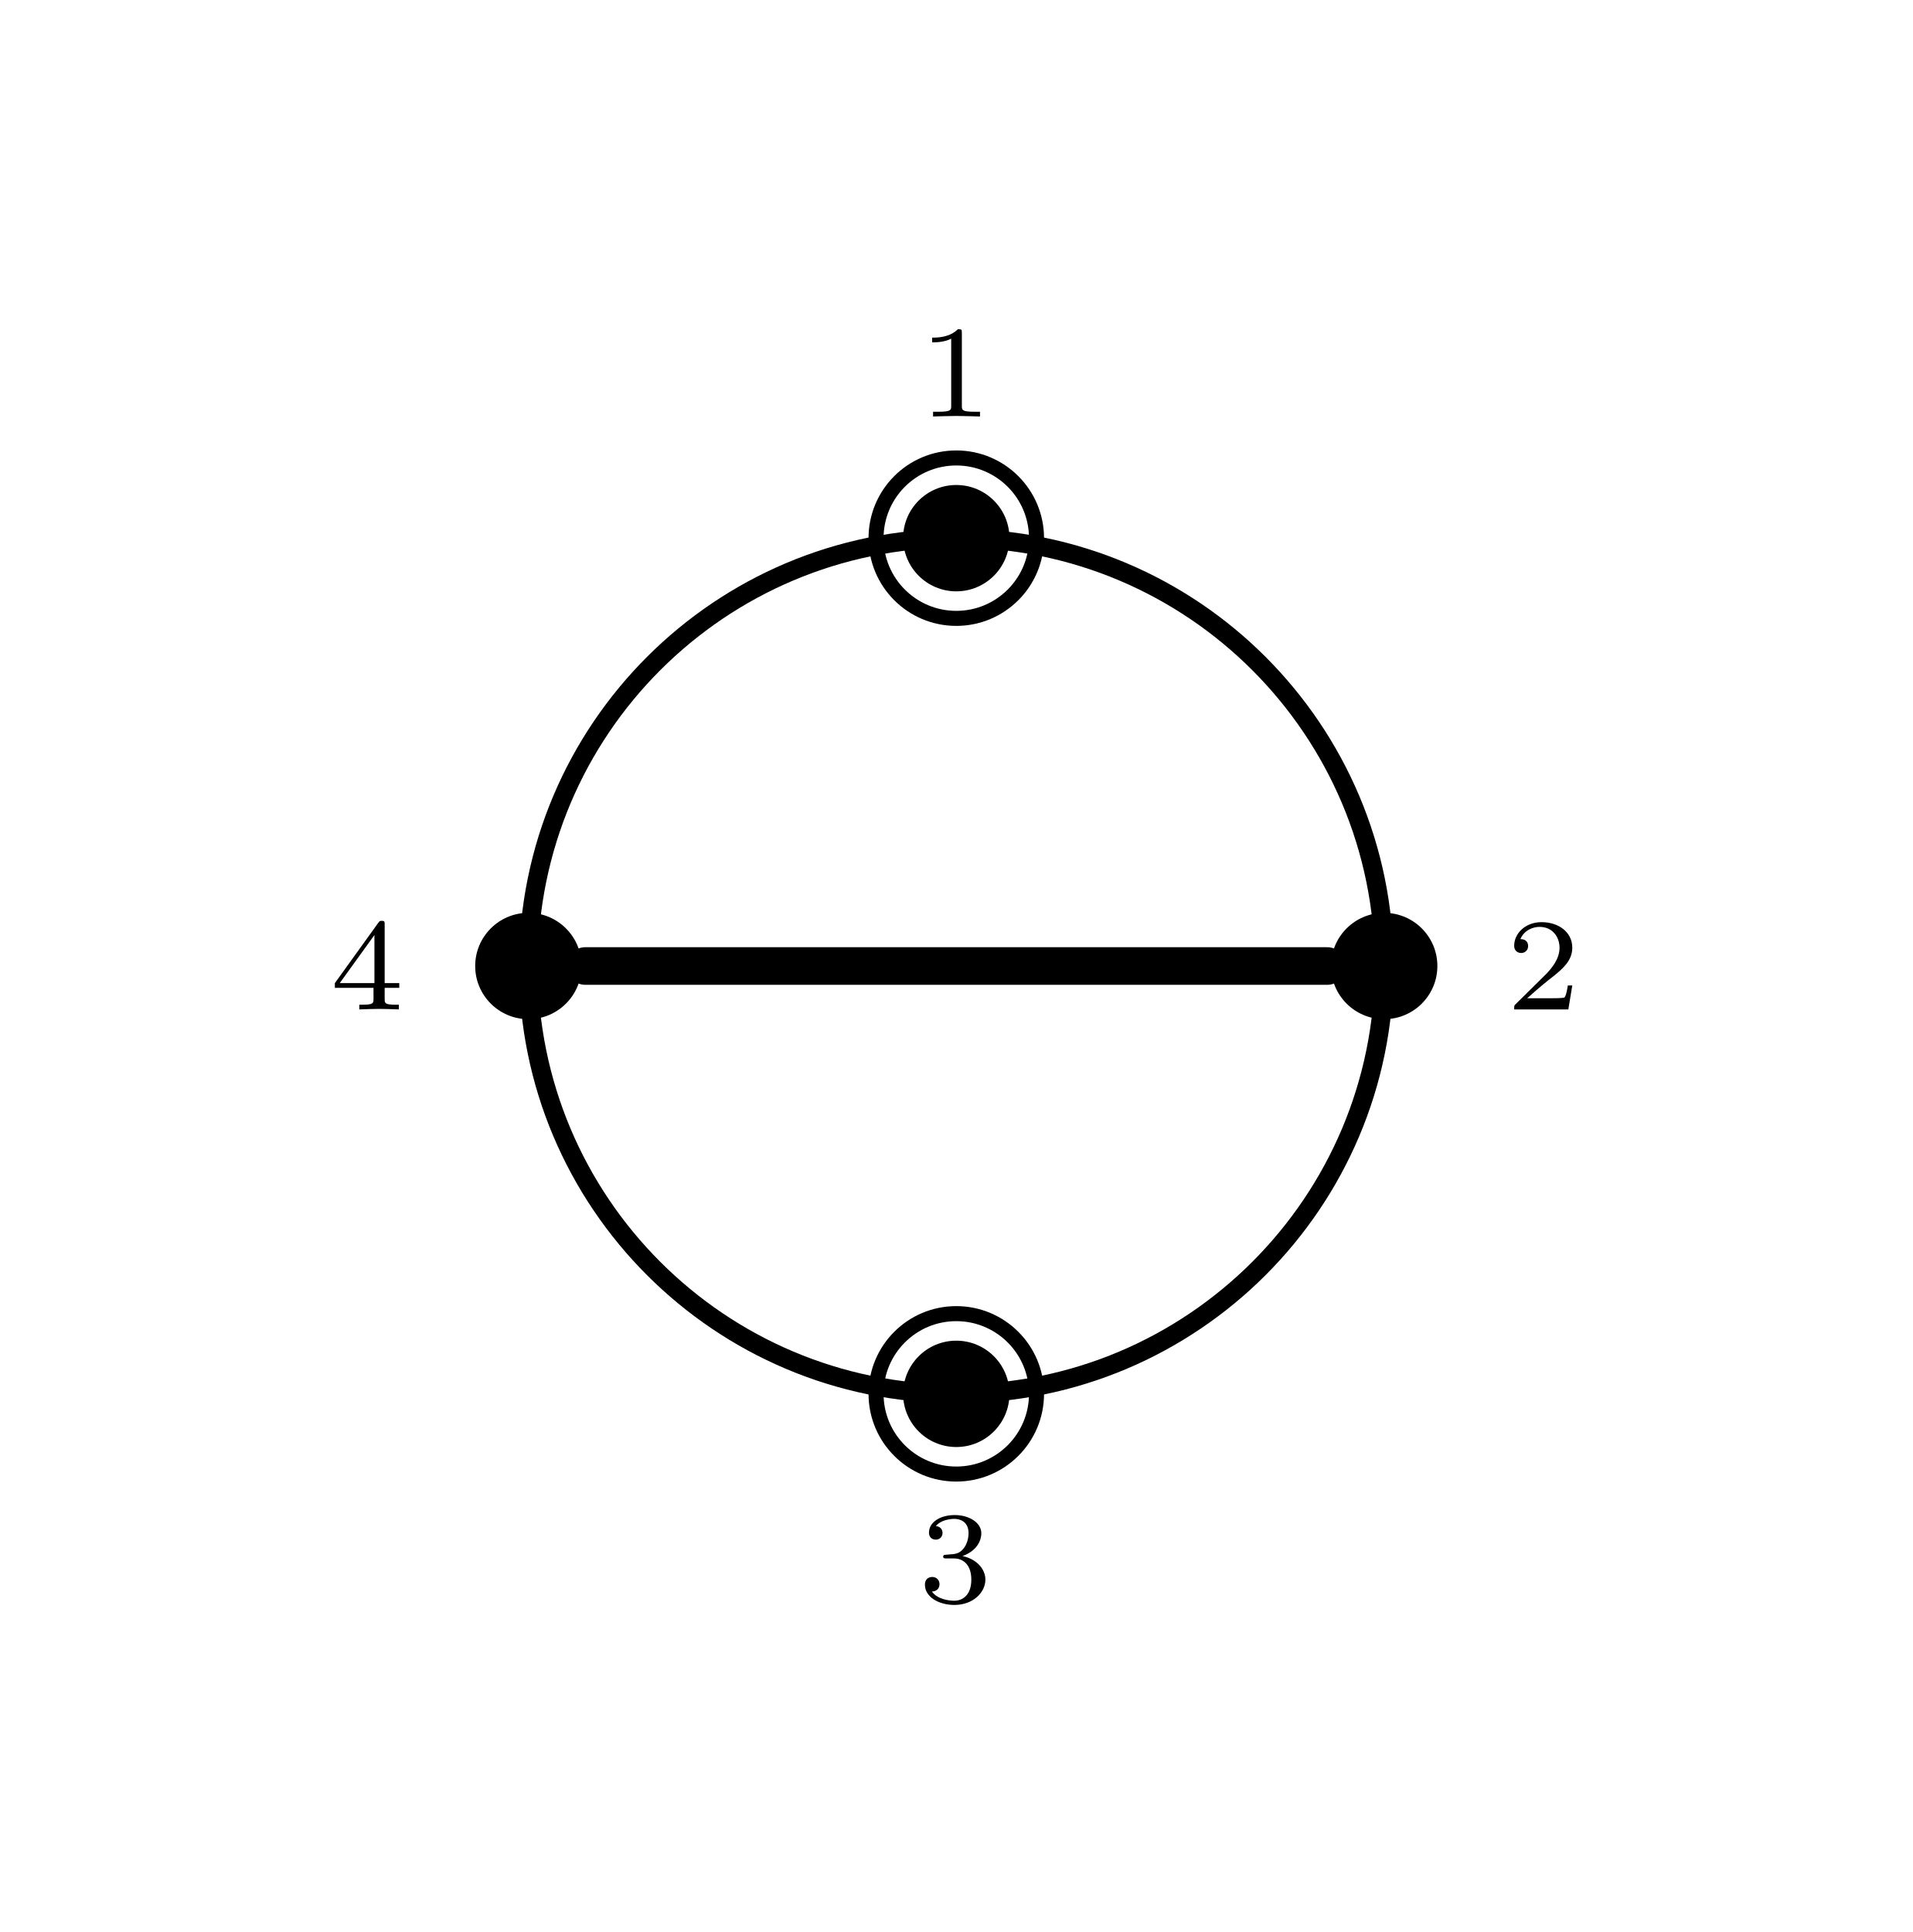
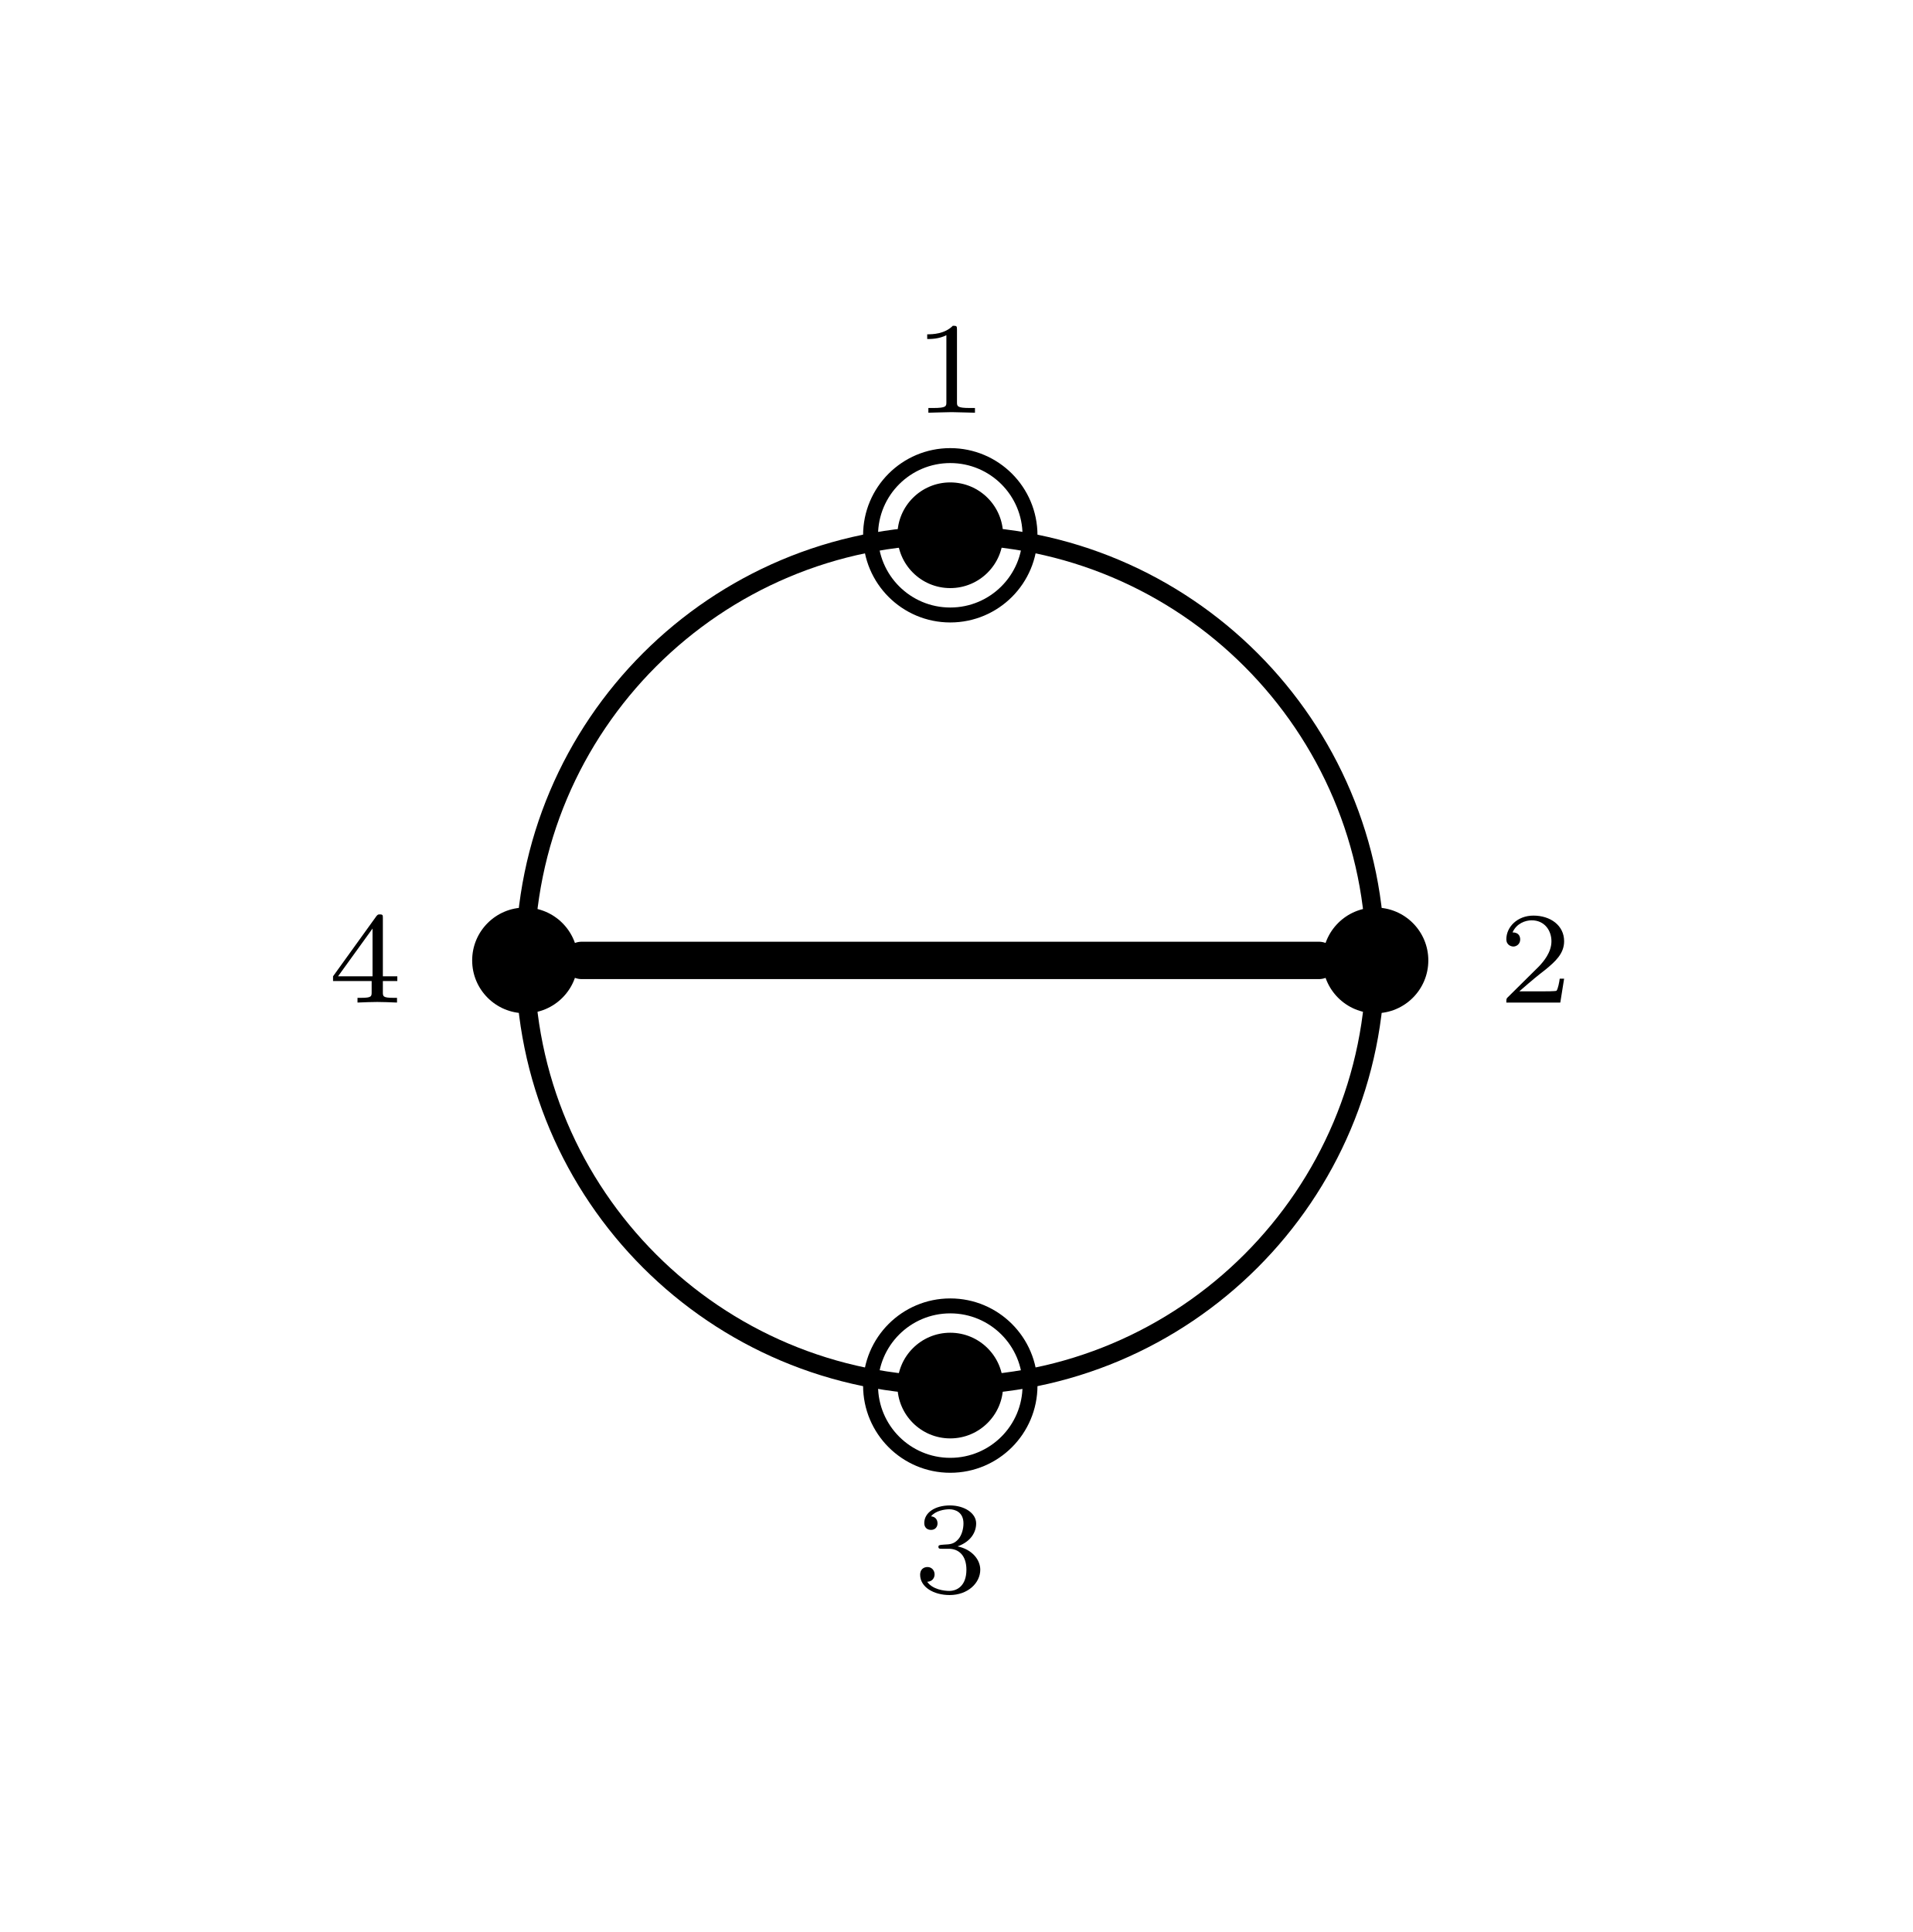
- <svg xmlns="http://www.w3.org/2000/svg" xmlns:xlink="http://www.w3.org/1999/xlink" version="1.1" width="152.038pt" height="153.607pt" viewBox="0 0 101.359 102.405">
+ <svg xmlns="http://www.w3.org/2000/svg" xmlns:xlink="http://www.w3.org/1999/xlink" width="152.038pt" height="153.607pt" viewBox="0 0 101.359 102.405">
  <defs>
-     <path id="g0-1" d="M2.335-4.433C2.335-4.621 2.321-4.628 2.126-4.628C1.68-4.189 1.046-4.182 .76-4.182V-3.931C.927-3.931 1.387-3.931 1.77-4.126V-.572C1.77-.342 1.77-.251 1.073-.251H.809V0C.934-.007 1.791-.028 2.049-.028C2.265-.028 3.143-.007 3.297 0V-.251H3.032C2.335-.251 2.335-.342 2.335-.572V-4.433Z" />
-     <path id="g0-2" d="M3.52-1.269H3.283C3.262-1.115 3.192-.704 3.102-.634C3.046-.592 2.509-.592 2.412-.592H1.129C1.861-1.241 2.105-1.436 2.523-1.763C3.039-2.175 3.52-2.607 3.52-3.269C3.52-4.112 2.781-4.628 1.889-4.628C1.025-4.628 .439-4.022 .439-3.38C.439-3.025 .739-2.99 .809-2.99C.976-2.99 1.178-3.109 1.178-3.36C1.178-3.485 1.129-3.729 .767-3.729C.983-4.224 1.457-4.377 1.784-4.377C2.481-4.377 2.844-3.833 2.844-3.269C2.844-2.663 2.412-2.182 2.189-1.931L.509-.272C.439-.209 .439-.195 .439 0H3.311L3.52-1.269Z" />
-     <path id="g0-3" d="M1.903-2.328C2.446-2.328 2.837-1.952 2.837-1.206C2.837-.342 2.335-.084 1.931-.084C1.652-.084 1.039-.16 .746-.572C1.073-.585 1.15-.815 1.15-.962C1.15-1.185 .983-1.345 .767-1.345C.572-1.345 .376-1.227 .376-.941C.376-.286 1.101 .139 1.945 .139C2.913 .139 3.583-.509 3.583-1.206C3.583-1.749 3.136-2.293 2.37-2.453C3.102-2.718 3.367-3.241 3.367-3.666C3.367-4.217 2.732-4.628 1.959-4.628S.592-4.252 .592-3.694C.592-3.457 .746-3.325 .955-3.325C1.171-3.325 1.31-3.485 1.31-3.68C1.31-3.882 1.171-4.029 .955-4.043C1.199-4.349 1.68-4.426 1.938-4.426C2.251-4.426 2.69-4.273 2.69-3.666C2.69-3.373 2.593-3.053 2.412-2.837C2.182-2.572 1.986-2.558 1.638-2.537C1.464-2.523 1.45-2.523 1.415-2.516C1.401-2.516 1.345-2.502 1.345-2.426C1.345-2.328 1.408-2.328 1.526-2.328H1.903Z" />
-     <path id="g0-4" d="M3.687-1.143V-1.394H2.913V-4.503C2.913-4.649 2.913-4.698 2.76-4.698C2.676-4.698 2.649-4.698 2.579-4.6L.272-1.394V-1.143H2.321V-.572C2.321-.335 2.321-.251 1.756-.251H1.568V0C1.917-.014 2.363-.028 2.614-.028C2.872-.028 3.318-.014 3.666 0V-.251H3.478C2.913-.251 2.913-.335 2.913-.572V-1.143H3.687ZM2.37-3.945V-1.394H.53L2.37-3.945Z" />
+     <g>
+       <g id="glyph-0-0">
+         <path d="M 2.328 -4.406 C 2.328 -4.594 2.312 -4.609 2.109 -4.609 C 1.672 -4.172 1.047 -4.156 0.75 -4.156 L 0.75 -3.906 C 0.922 -3.906 1.375 -3.906 1.766 -4.109 L 1.766 -0.562 C 1.766 -0.344 1.766 -0.25 1.062 -0.25 L 0.812 -0.25 L 0.812 0 C 0.922 0 1.781 -0.031 2.047 -0.031 C 2.25 -0.031 3.125 0 3.281 0 L 3.281 -0.25 L 3.016 -0.25 C 2.328 -0.25 2.328 -0.344 2.328 -0.562 Z M 2.328 -4.406 " />
+       </g>
+       <g id="glyph-0-1">
+         <path d="M 3.5 -1.266 L 3.266 -1.266 C 3.25 -1.109 3.172 -0.703 3.094 -0.625 C 3.031 -0.594 2.5 -0.594 2.406 -0.594 L 1.125 -0.594 C 1.859 -1.234 2.094 -1.422 2.516 -1.75 C 3.031 -2.172 3.5 -2.594 3.5 -3.25 C 3.5 -4.094 2.766 -4.609 1.875 -4.609 C 1.016 -4.609 0.438 -4 0.438 -3.359 C 0.438 -3.016 0.734 -2.969 0.812 -2.969 C 0.969 -2.969 1.172 -3.094 1.172 -3.344 C 1.172 -3.469 1.125 -3.719 0.766 -3.719 C 0.984 -4.203 1.453 -4.359 1.781 -4.359 C 2.469 -4.359 2.828 -3.812 2.828 -3.25 C 2.828 -2.656 2.406 -2.172 2.172 -1.922 L 0.5 -0.266 C 0.438 -0.203 0.438 -0.188 0.438 0 L 3.297 0 Z M 3.5 -1.266 " />
+       </g>
+       <g id="glyph-0-2">
+         <path d="M 1.891 -2.312 C 2.438 -2.312 2.828 -1.938 2.828 -1.203 C 2.828 -0.344 2.328 -0.078 1.922 -0.078 C 1.641 -0.078 1.031 -0.156 0.75 -0.562 C 1.062 -0.578 1.141 -0.812 1.141 -0.953 C 1.141 -1.172 0.984 -1.344 0.766 -1.344 C 0.562 -1.344 0.375 -1.219 0.375 -0.938 C 0.375 -0.281 1.094 0.141 1.938 0.141 C 2.906 0.141 3.562 -0.5 3.562 -1.203 C 3.562 -1.734 3.125 -2.281 2.359 -2.438 C 3.094 -2.703 3.344 -3.219 3.344 -3.656 C 3.344 -4.203 2.719 -4.609 1.953 -4.609 C 1.172 -4.609 0.594 -4.234 0.594 -3.672 C 0.594 -3.438 0.75 -3.312 0.953 -3.312 C 1.172 -3.312 1.297 -3.469 1.297 -3.656 C 1.297 -3.859 1.172 -4.016 0.953 -4.031 C 1.188 -4.328 1.672 -4.406 1.922 -4.406 C 2.234 -4.406 2.672 -4.25 2.672 -3.656 C 2.672 -3.359 2.578 -3.031 2.406 -2.828 C 2.172 -2.562 1.984 -2.547 1.625 -2.531 C 1.453 -2.516 1.438 -2.516 1.406 -2.5 C 1.391 -2.5 1.344 -2.484 1.344 -2.422 C 1.344 -2.312 1.406 -2.312 1.516 -2.312 Z M 1.891 -2.312 " />
+       </g>
+       <g id="glyph-0-3">
+         <path d="M 3.672 -1.141 L 3.672 -1.391 L 2.906 -1.391 L 2.906 -4.484 C 2.906 -4.625 2.906 -4.672 2.75 -4.672 C 2.656 -4.672 2.641 -4.672 2.562 -4.578 L 0.266 -1.391 L 0.266 -1.141 L 2.312 -1.141 L 2.312 -0.562 C 2.312 -0.328 2.312 -0.25 1.75 -0.25 L 1.562 -0.25 L 1.562 0 C 1.906 -0.016 2.359 -0.031 2.609 -0.031 C 2.859 -0.031 3.297 -0.016 3.656 0 L 3.656 -0.25 L 3.469 -0.25 C 2.906 -0.25 2.906 -0.328 2.906 -0.562 L 2.906 -1.141 Z M 2.359 -3.922 L 2.359 -1.391 L 0.531 -1.391 Z M 2.359 -3.922 " />
+       </g>
+     </g>
  </defs>
-   <g id="page12">
-     <path d="M73.357 51.203C73.357 38.678 63.204 28.525 50.679 28.525S28.001 38.678 28.001 51.203S38.154 73.881 50.679 73.881S73.357 63.728 73.357 51.203Z" stroke="#000" fill="none" stroke-width=".996" stroke-miterlimit="10" />
-     <path d="M53.497 28.525C53.497 26.969 52.235 25.707 50.679 25.707S47.861 26.969 47.861 28.525C47.861 30.082 49.123 31.344 50.679 31.344S53.497 30.082 53.497 28.525Z" />
-     <g transform="matrix(.999455 0 0 .999455 0 102.405)">
-       <use x="48.667" y="-80.373" xlink:href="#g0-1" />
-     </g>
-     <path d="M76.175 51.203C76.175 49.647 74.913 48.385 73.357 48.385C71.8 48.385 70.538 49.647 70.538 51.203S71.8 54.021 73.357 54.021C74.913 54.021 76.175 52.759 76.175 51.203Z" />
-     <g transform="matrix(.999455 0 0 .999455 0 102.405)">
-       <use x="79.85" y="-48.928" xlink:href="#g0-2" />
-     </g>
-     <path d="M53.497 73.881C53.497 72.324 52.235 71.062 50.679 71.062S47.861 72.324 47.861 73.881C47.861 75.437 49.123 76.699 50.679 76.699S53.497 75.437 53.497 73.881Z" />
-     <g transform="matrix(.999455 0 0 .999455 0 102.405)">
-       <use x="48.667" y="-17.484" xlink:href="#g0-3" />
-     </g>
-     <path d="M30.82 51.203C30.82 49.647 29.558 48.385 28.001 48.385C26.445 48.385 25.183 49.647 25.183 51.203S26.445 54.021 28.001 54.021C29.558 54.021 30.82 52.759 30.82 51.203Z" />
-     <g transform="matrix(.999455 0 0 .999455 0 102.405)">
-       <use x="17.484" y="-48.928" xlink:href="#g0-4" />
-     </g>
-     <path d="M70.339 51.203H31.019" stroke="#000" fill="none" stroke-width="1.993" stroke-miterlimit="10" stroke-linecap="round" />
-     <path d="M54.931 28.525C54.931 26.177 53.027 24.274 50.679 24.274S46.427 26.177 46.427 28.525C46.427 30.874 48.331 32.777 50.679 32.777S54.931 30.874 54.931 28.525Z" stroke="#000" fill="none" stroke-width=".797" stroke-miterlimit="10" />
-     <path d="M54.931 73.881C54.931 71.532 53.027 69.629 50.679 69.629S46.427 71.532 46.427 73.881C46.427 76.229 48.331 78.132 50.679 78.132S54.931 76.229 54.931 73.881Z" stroke="#000" fill="none" stroke-width=".797" stroke-miterlimit="10" />
+   <path fill="none" stroke-width="0.996" stroke-linecap="butt" stroke-linejoin="miter" stroke="rgb(0%, 0%, 0%)" stroke-opacity="1" stroke-miterlimit="10" d="M 22.677 0.001 C 22.677 12.525 12.523 22.679 -0.001 22.679 C -12.525 22.679 -22.679 12.525 -22.679 0.001 C -22.679 -12.523 -12.525 -22.677 -0.001 -22.677 C 12.523 -22.677 22.677 -12.523 22.677 0.001 Z M 22.677 0.001 " transform="matrix(0.993716, 0, 0, -0.993716, 50.36052, 50.90737)" />
+   <path fill-rule="nonzero" fill="rgb(0%, 0%, 0%)" fill-opacity="1" d="M 53.16 28.371 C 53.16 26.824 51.906 25.57 50.359 25.57 C 48.812 25.57 47.559 26.824 47.559 28.371 C 47.559 29.918 48.812 31.172 50.359 31.172 C 51.906 31.172 53.16 29.918 53.16 28.371 Z M 53.16 28.371 " />
+   <g fill="rgb(0%, 0%, 0%)" fill-opacity="1">
+     <use xlink:href="#glyph-0-0" x="48.388" y="21.876" />
  </g>
+   <path fill-rule="nonzero" fill="rgb(0%, 0%, 0%)" fill-opacity="1" d="M 75.695 50.906 C 75.695 49.359 74.441 48.105 72.895 48.105 C 71.348 48.105 70.094 49.359 70.094 50.906 C 70.094 52.453 71.348 53.707 72.895 53.707 C 74.441 53.707 75.695 52.453 75.695 50.906 Z M 75.695 50.906 " />
+   <g fill="rgb(0%, 0%, 0%)" fill-opacity="1">
+     <use xlink:href="#glyph-0-1" x="79.392" y="53.14" />
+   </g>
+   <path fill-rule="nonzero" fill="rgb(0%, 0%, 0%)" fill-opacity="1" d="M 53.16 73.441 C 53.16 71.895 51.906 70.641 50.359 70.641 C 48.812 70.641 47.559 71.895 47.559 73.441 C 47.559 74.988 48.812 76.242 50.359 76.242 C 51.906 76.242 53.16 74.988 53.16 73.441 Z M 53.16 73.441 " />
+   <g fill="rgb(0%, 0%, 0%)" fill-opacity="1">
+     <use xlink:href="#glyph-0-2" x="48.388" y="84.404" />
+   </g>
+   <path fill-rule="nonzero" fill="rgb(0%, 0%, 0%)" fill-opacity="1" d="M 30.625 50.906 C 30.625 49.359 29.371 48.105 27.824 48.105 C 26.277 48.105 25.023 49.359 25.023 50.906 C 25.023 52.453 26.277 53.707 27.824 53.707 C 29.371 53.707 30.625 52.453 30.625 50.906 Z M 30.625 50.906 " />
+   <g fill="rgb(0%, 0%, 0%)" fill-opacity="1">
+     <use xlink:href="#glyph-0-3" x="17.384" y="53.14" />
+   </g>
+   <path fill="none" stroke-width="1.993" stroke-linecap="round" stroke-linejoin="miter" stroke="rgb(0%, 0%, 0%)" stroke-opacity="1" stroke-miterlimit="10" d="M 19.661 0.001 L -19.66 0.001 " transform="matrix(0.993716, 0, 0, -0.993716, 50.36052, 50.90737)" />
+   <path fill="none" stroke-width="0.797" stroke-linecap="butt" stroke-linejoin="miter" stroke="rgb(0%, 0%, 0%)" stroke-opacity="1" stroke-miterlimit="10" d="M 4.252 22.679 C 4.252 25.026 2.35 26.928 -0.001 26.928 C -2.348 26.928 -4.251 25.026 -4.251 22.679 C -4.251 20.328 -2.348 18.426 -0.001 18.426 C 2.35 18.426 4.252 20.328 4.252 22.679 Z M 4.252 22.679 " transform="matrix(0.993716, 0, 0, -0.993716, 50.36052, 50.90737)" />
+   <path fill="none" stroke-width="0.797" stroke-linecap="butt" stroke-linejoin="miter" stroke="rgb(0%, 0%, 0%)" stroke-opacity="1" stroke-miterlimit="10" d="M 4.252 -22.677 C 4.252 -20.33 2.35 -18.427 -0.001 -18.427 C -2.348 -18.427 -4.251 -20.33 -4.251 -22.677 C -4.251 -25.027 -2.348 -26.93 -0.001 -26.93 C 2.35 -26.93 4.252 -25.027 4.252 -22.677 Z M 4.252 -22.677 " transform="matrix(0.993716, 0, 0, -0.993716, 50.36052, 50.90737)" />
</svg>
